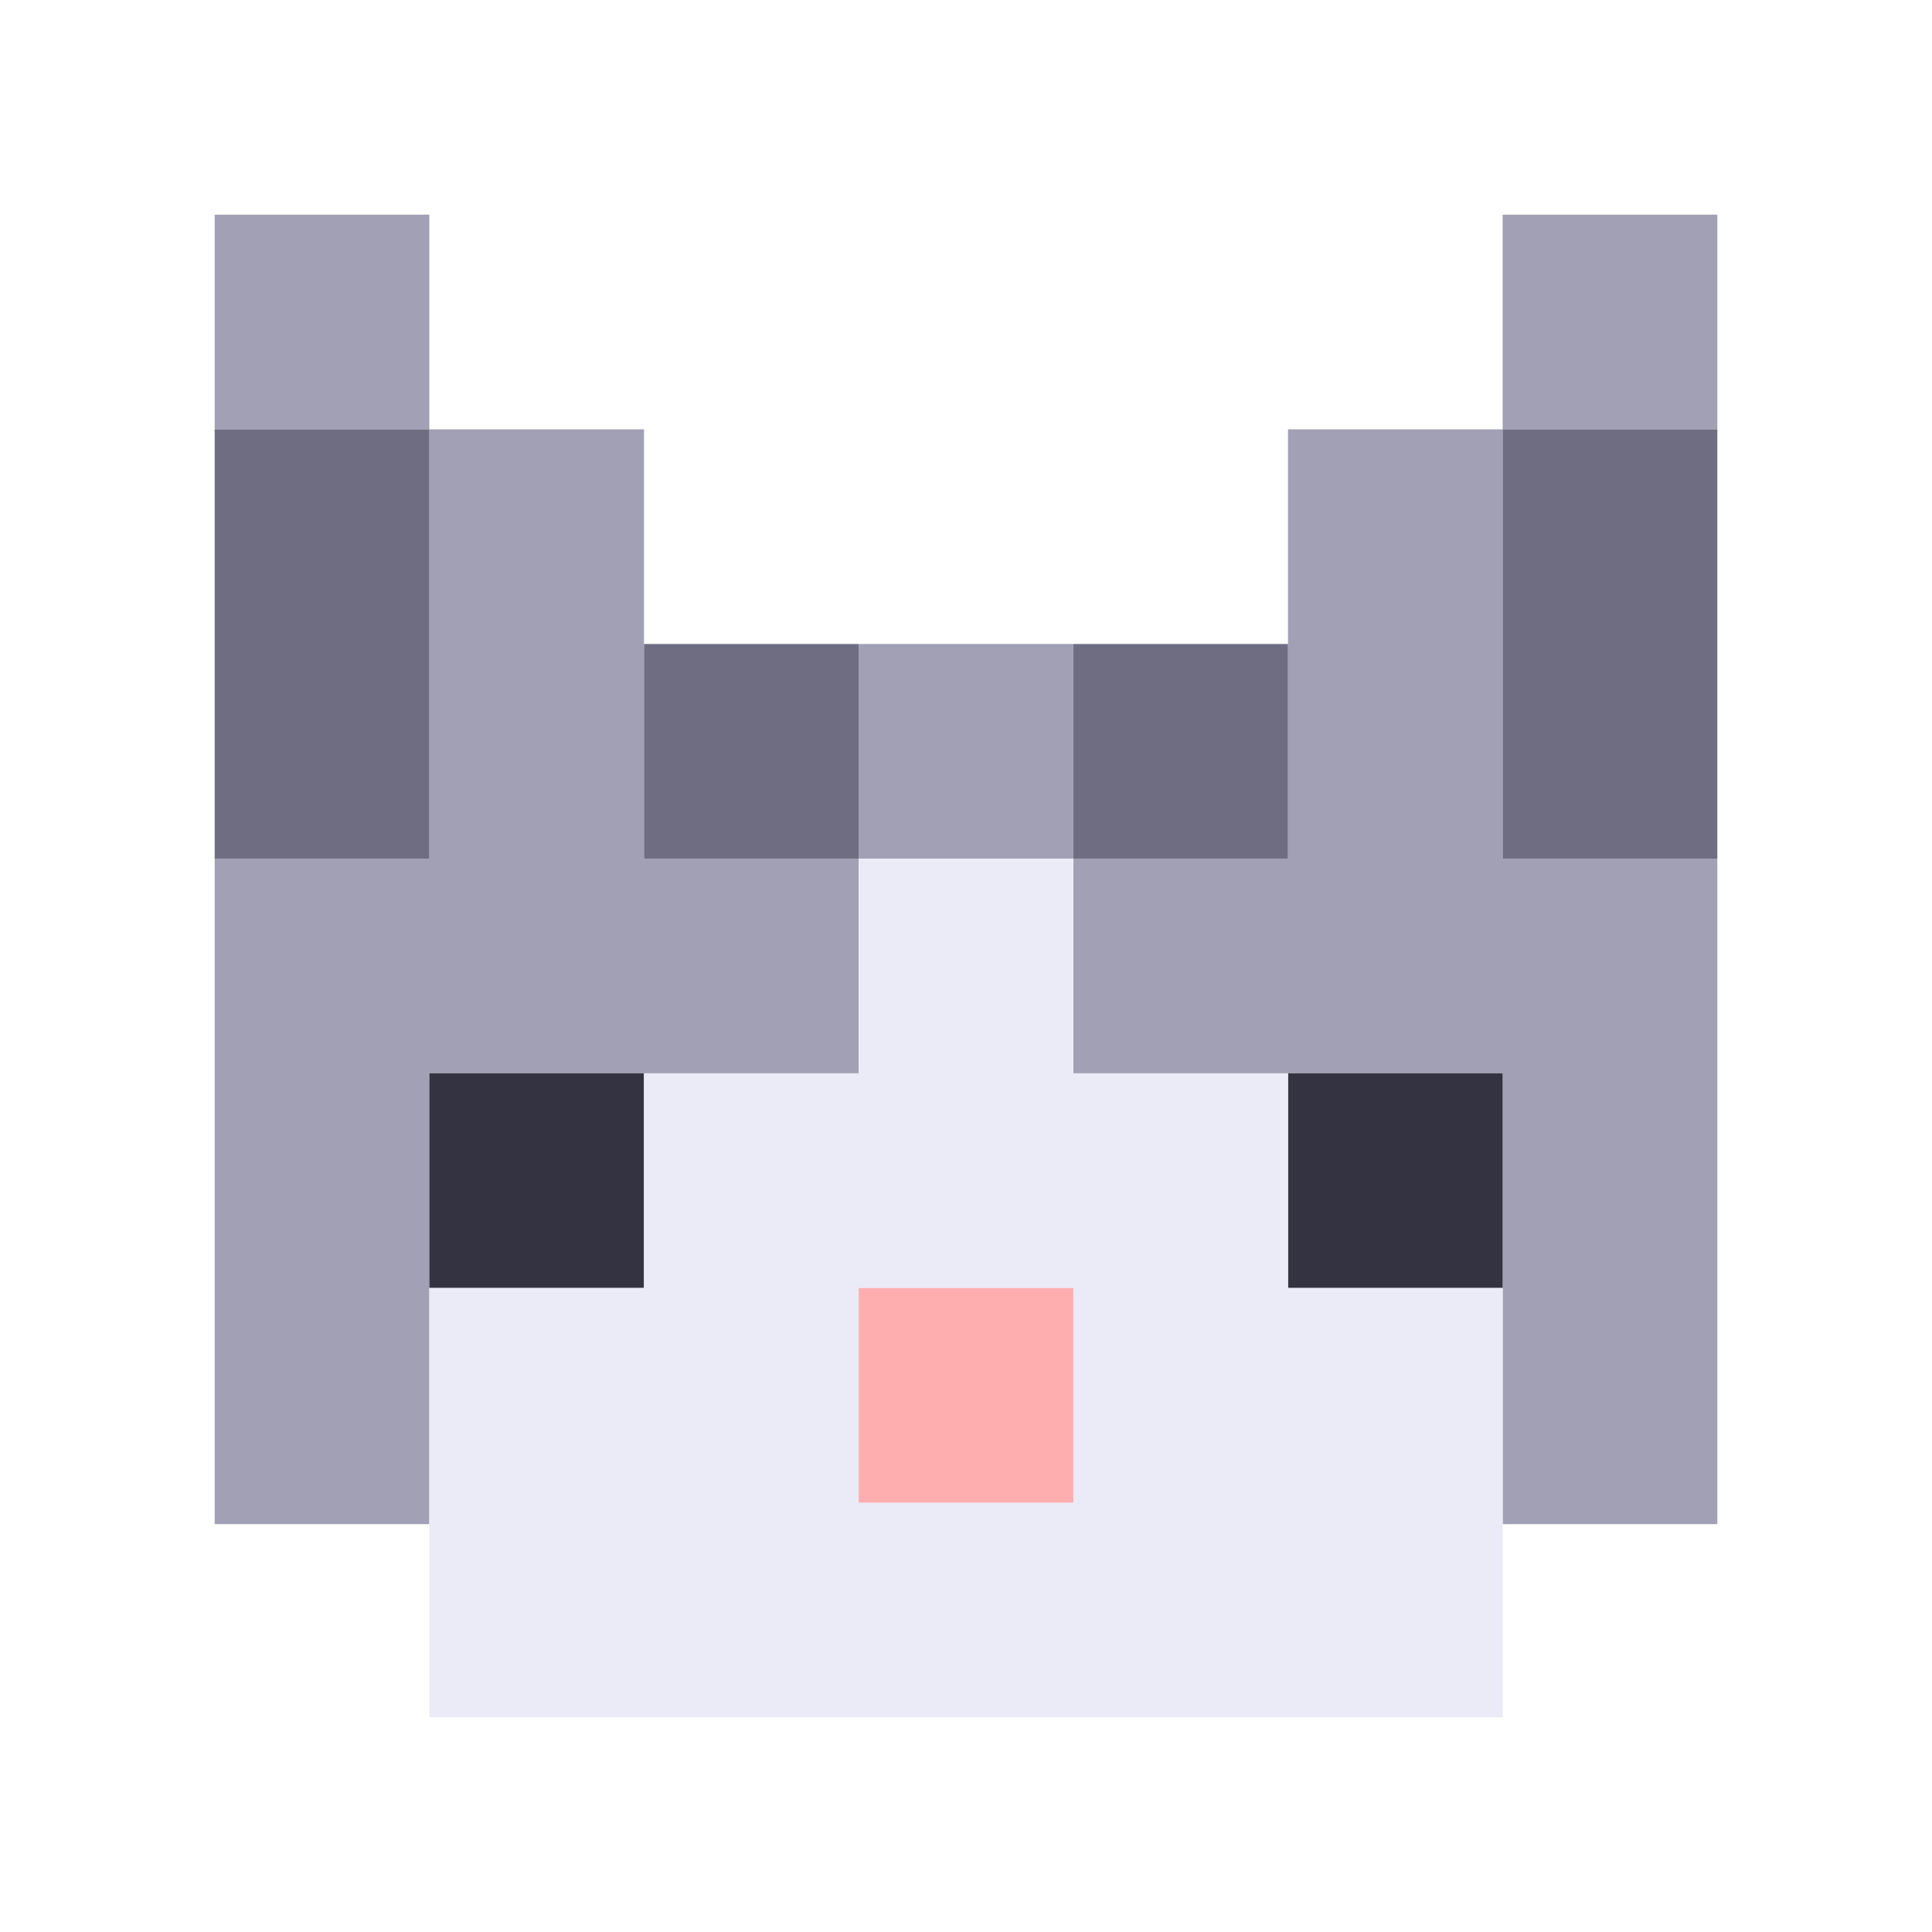
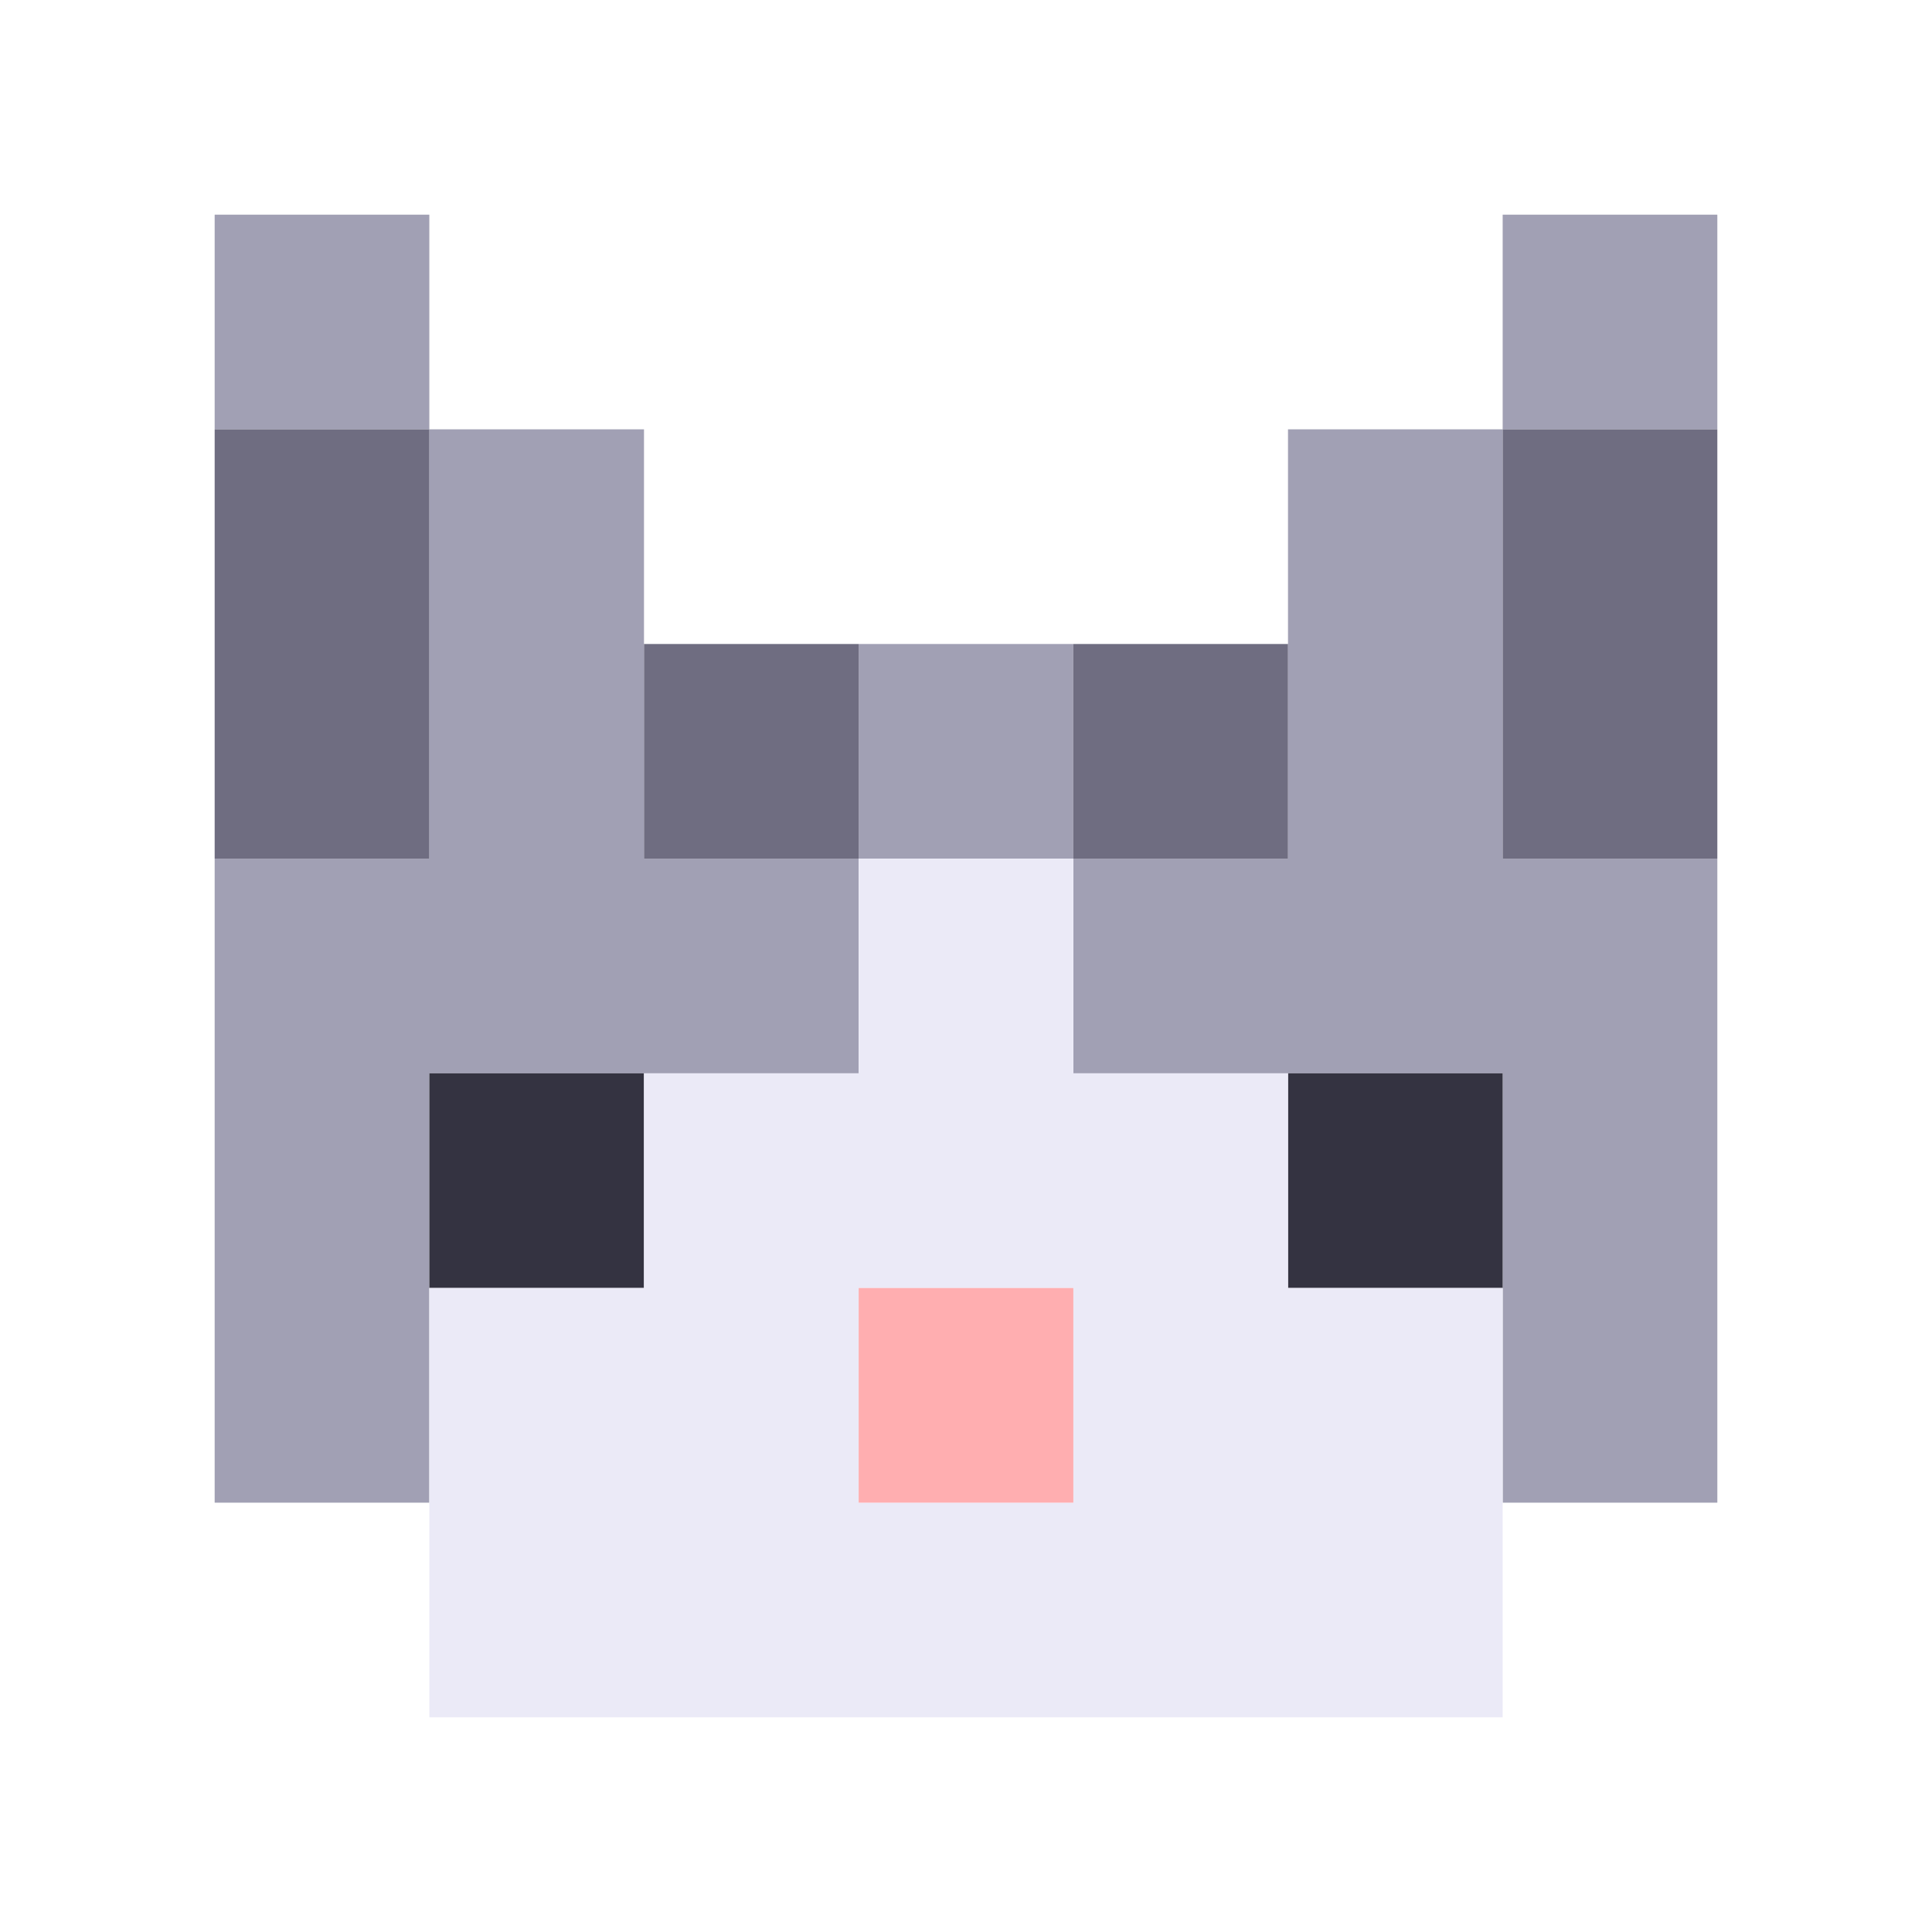
<svg xmlns="http://www.w3.org/2000/svg" viewBox="0 0 9 9" class="pixelicon-cat-grey">
  <rect fill="#A1A0B4" x="1" y="1" width="1" height="1" />
  <rect fill="#A1A0B4" x="7" y="1" width="1" height="1" />
-   <polygon fill="#A1A0B4" points="3,2 2,2 2,4 1,4 1,7.1 2,7.1 2,5 4,5 4,4 3,4" />
+   <polygon fill="#A1A0B4" points="3,2 2,2 2,4 1,4 1,7 2,7 2,5 4,5 4,4 3,4" />
  <rect fill="#A1A0B4" x="4" y="3" width="1" height="1" />
-   <polygon fill="#A1A0B4" points="6,2 6,4 5,4 5,5 7,5 7,7.1 8,7.1 8,4 7,4 7,2" />
+   <polygon fill="#A1A0B4" points="6,2 6,4 5,4 5,5 7,5 7,7 8,7 8,4 7,4 7,2" />
  <rect fill="#6F6D81" x="1" y="2" width="1" height="2" />
  <rect fill="#6F6D81" x="3" y="3" width="1" height="1" />
  <rect fill="#6F6D81" x="5" y="3" width="1" height="1" />
  <rect fill="#6F6D81" x="7" y="2" width="1" height="2" />
  <rect fill="#343341" x="2" y="5" width="1" height="1" />
  <rect fill="#343341" x="6" y="5" width="1" height="1" />
  <path fill="#EBEAF7" d="M6,6V5H5V4H4v1H3v1H2v2h5V6H6z M5,7H4V6h1V7z" />
  <rect fill="#FFAEB0" x="4" y="6" width="1" height="1" />
</svg>
